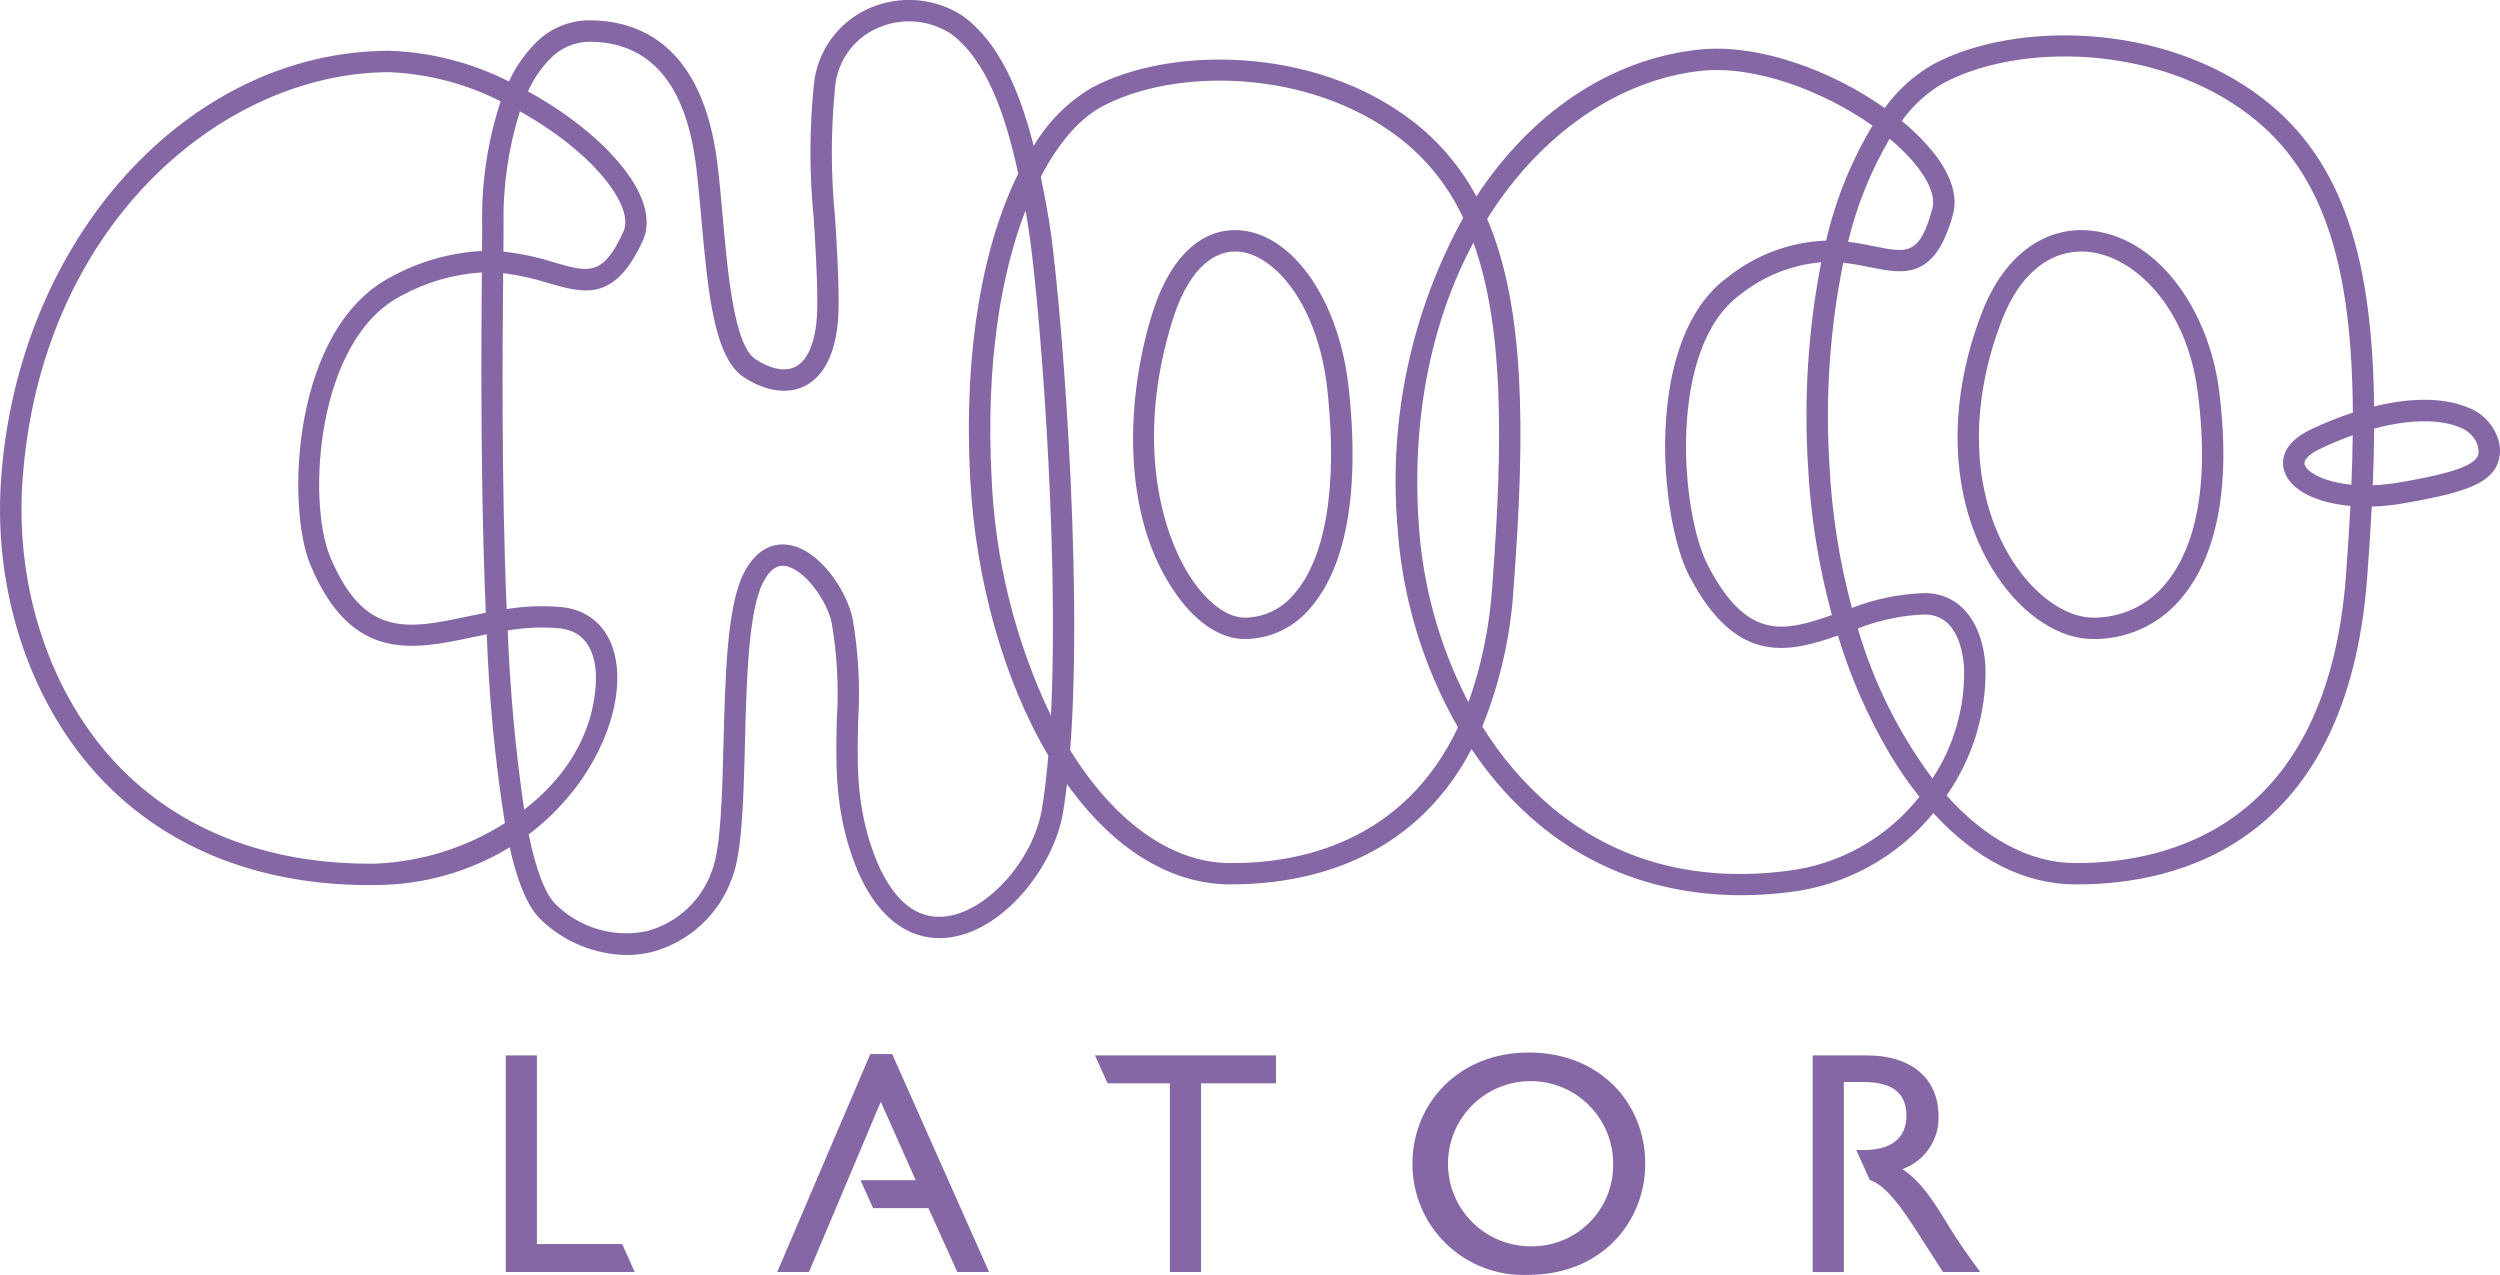
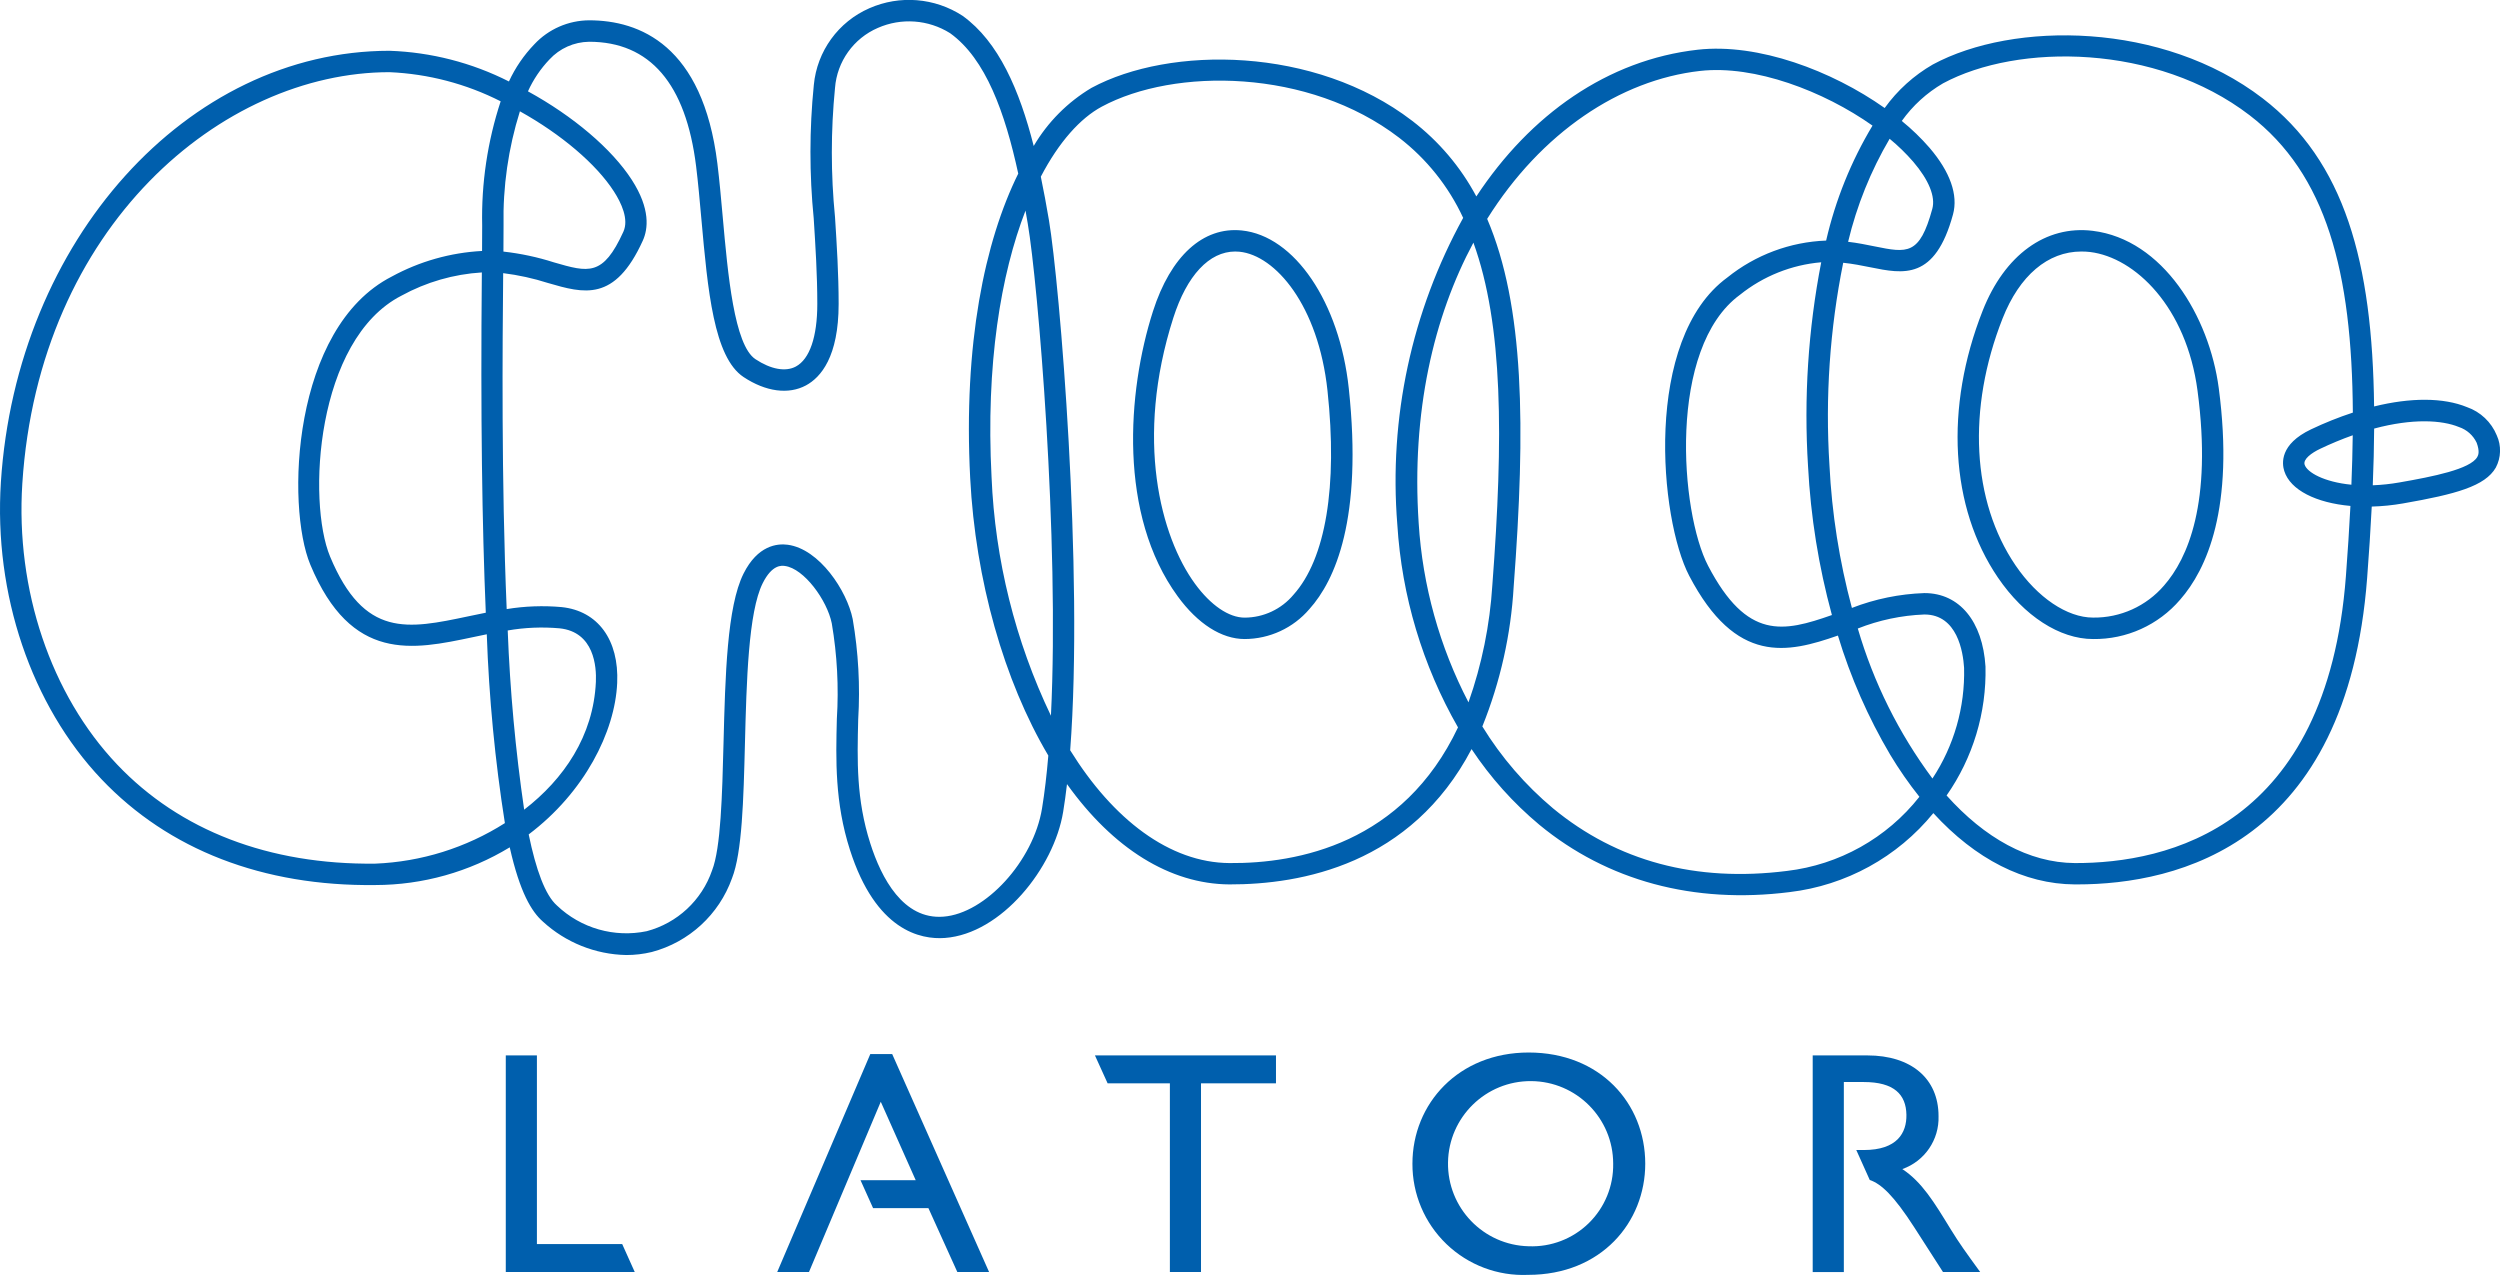
<svg xmlns="http://www.w3.org/2000/svg" id="Layer_1" data-name="Layer 1" viewBox="0 0 224 114.228">
  <defs>
-     <style>.cls-1{fill:#8667a6;}</style>
+     <style>.cls-1{fill:#005fad;}</style>
  </defs>
  <polygon class="cls-1" points="48.107 111.467 48.107 94.561 45.318 94.561 45.318 113.971 56.873 113.971 55.748 111.467 48.107 111.467 48.107 111.467" />
  <polygon class="cls-1" points="77.978 94.447 69.639 113.971 72.485 113.971 78.917 98.717 82.048 105.746 77.102 105.746 78.228 108.249 83.186 108.249 85.776 113.971 88.621 113.971 79.941 94.447 77.978 94.447 77.978 94.447" />
  <polygon class="cls-1" points="99.242 97.065 104.821 97.065 104.821 113.971 107.61 113.971 107.61 97.065 114.328 97.065 114.328 94.561 98.105 94.561 99.242 97.065 99.242 97.065" />
  <path class="cls-1" d="M136.97,111.665a7.4,7.4,0,1,1,7.571-7.4,7.279,7.279,0,0,1-7.571,7.4m0-17.36c-6.289,0-10.416,4.582-10.416,9.961a9.926,9.926,0,0,0,10.36,9.962c6.575,0,10.5-4.724,10.5-9.962,0-5.407-4.041-9.961-10.446-9.961" transform="translate(0)" />
  <path class="cls-1" d="M174.774,110.128c-1.48-2.418-2.561-4.212-4.326-5.379A4.857,4.857,0,0,0,173.693,100c0-3.358-2.448-5.435-6.375-5.435h-4.9v19.41h2.79V96.95h1.793c2.7,0,3.785,1.112,3.814,2.934.027,1.621-.826,3.158-3.814,3.158h-.678l1.206,2.682c1.02.352,2.142,1.376,4,4.262l2.562,3.985h3.331c-1.339-1.849-1.822-2.505-2.648-3.843" transform="translate(0)" />
  <path class="cls-1" d="M56.112,85.571a11.374,11.374,0,0,1-7.473-3c-1.005-.883-2.056-2.6-2.967-6.65A23.256,23.256,0,0,1,33.63,79.3c-10.054.125-18.531-3.156-24.539-9.486C2.8,63.186-.569,53.239.079,43.2,1.478,21.535,16.771,4.557,34.9,4.55H34.9A25.626,25.626,0,0,1,45.6,7.3a12.131,12.131,0,0,1,2.278-3.333A6.77,6.77,0,0,1,52.785,1.82c4.52,0,10.183,2.227,11.493,12.834.184,1.5.328,3.1.48,4.8.457,5.11,1.026,11.469,2.93,12.729,1.381.913,2.7,1.153,3.621.658,1.238-.666,1.921-2.658,1.921-5.609,0-2.628-.164-5.186-.321-7.661a60.252,60.252,0,0,1,.009-11.954A8.361,8.361,0,0,1,77.9.736a8.805,8.805,0,0,1,8.347.68c3.239,2.328,5.105,6.675,6.373,11.664A14.782,14.782,0,0,1,97.8,7.872c7.032-3.788,20.013-3.738,28.721,2.945h0A20.95,20.95,0,0,1,132.28,17.6c4.83-7.336,11.773-12.24,19.837-13.146h0c5.415-.608,12.015,1.878,16.75,5.224a13.8,13.8,0,0,1,4.313-3.9c7.236-3.9,20.592-3.848,29.553,3.031h0c7.354,5.645,9.838,14.676,9.986,27.609,3.278-.807,6.206-.808,8.326.061a4.477,4.477,0,0,1,2.665,2.527,3.275,3.275,0,0,1-.087,2.893c-.957,1.656-3.551,2.38-8.315,3.209a19.277,19.277,0,0,1-2.8.281q-.157,3.074-.411,6.383c-1.807,23.841-16.952,27.471-25.988,27.471h-.224c-4.515-.029-8.877-2.258-12.658-6.388a19.588,19.588,0,0,1-12.893,7.079c-8.568,1.079-16.316-1.008-22.411-6.036a31.563,31.563,0,0,1-6.071-6.779c-5.425,10.335-15.249,12.14-21.7,12.124-5.316-.034-10.411-3.2-14.55-8.987-.1.872-.215,1.7-.343,2.485-.822,5.025-5.528,10.923-10.593,11.3-2.184.164-6.2-.651-8.515-7.906-1.355-4.24-1.261-8.046-1.169-11.727a37.07,37.07,0,0,0-.455-8.557c-.421-2.076-2.484-4.913-4.2-5.14-.28-.038-1.141-.153-1.989,1.545-1.29,2.579-1.449,8.839-1.591,14.362-.128,5.022-.249,9.767-1.161,12.079A10.485,10.485,0,0,1,58.4,85.3,9.7,9.7,0,0,1,56.112,85.571ZM47.371,74.764c.652,3.165,1.481,5.445,2.533,6.371a9,9,0,0,0,8.042,2.3A8.487,8.487,0,0,0,63.8,77.992c.788-2,.91-6.789,1.028-11.425.154-6,.312-12.209,1.792-15.169,1.27-2.54,3.024-2.713,3.955-2.589,2.85.378,5.315,4.134,5.827,6.66a39.089,39.089,0,0,1,.493,8.986c-.092,3.684-.178,7.164,1.079,11.1,1,3.147,2.962,6.853,6.548,6.578,3.775-.278,8.072-4.989,8.843-9.694.234-1.429.42-3.023.564-4.739-3.982-6.715-6.531-15.754-7-24.858-.621-12.015,1.3-21.212,4.306-27.287C90.053,10.11,88.329,5.272,85.129,2.973A6.929,6.929,0,0,0,78.657,2.5a6.39,6.39,0,0,0-3.84,5.377,58.935,58.935,0,0,0,0,11.573c.16,2.505.325,5.094.325,7.783,0,4.729-1.593,6.579-2.93,7.3-1.562.839-3.6.567-5.585-.748-2.674-1.768-3.212-7.785-3.783-14.156-.15-1.681-.292-3.267-.473-4.734-.913-7.4-4.14-11.153-9.59-11.153a4.924,4.924,0,0,0-3.549,1.585,10.258,10.258,0,0,0-1.927,2.857c4.053,2.221,7.522,5.162,9.309,7.937,1.674,2.6,1.457,4.394.98,5.442-2.512,5.531-5.285,4.726-8.5,3.792a22.123,22.123,0,0,0-4.01-.881v.1c-.058,6.178-.172,18.427.315,30a19.681,19.681,0,0,1,4.925-.178c3.244.336,5.151,2.94,4.976,6.8C55.106,65.581,52.36,71,47.371,74.764Zm85.447-9.675a30.155,30.155,0,0,0,6.329,7.335c5.759,4.749,12.807,6.639,20.951,5.613a17.776,17.776,0,0,0,11.88-6.644,34.813,34.813,0,0,1-2.613-3.765,48.628,48.628,0,0,1-4.688-10.683c-4.51,1.574-9.131,2.664-13.327-5.36-2.643-5.054-4.149-21.19,3.42-26.722a15.031,15.031,0,0,1,8.852-3.308,35.434,35.434,0,0,1,4.155-10.3c-4.376-3.089-10.548-5.447-15.445-4.9h0c-7.187.808-14.247,5.531-19.082,13.257,3.332,7.8,3.458,18.645,2.376,32.937A39.667,39.667,0,0,1,132.818,65.089ZM34.9,6.467c-15,.005-31.417,13.794-32.9,36.86-.614,9.512,2.559,18.92,8.489,25.166,5.632,5.933,13.623,8.994,23.126,8.89A23.42,23.42,0,0,0,45.238,73.75a139.6,139.6,0,0,1-1.623-16.919c-.425.086-.847.175-1.267.264-5.346,1.13-10.876,2.3-14.543-6.5C25.616,45.35,26.147,29.362,35.1,24.78a18.985,18.985,0,0,1,8.093-2.294c.007-.915.012-1.683.01-2.283A33.3,33.3,0,0,1,44.86,9.078,24.342,24.342,0,0,0,34.9,6.467Zm139.516,64.81c3.4,3.8,7.356,6.027,11.489,6.054,8.312.023,22.583-3.21,24.288-25.7q.248-3.268.406-6.3c-3.055-.272-5.383-1.411-5.928-3.125-.216-.679-.414-2.4,2.4-3.737a31.767,31.767,0,0,1,3.744-1.5c-.079-12.618-2.359-21.352-9.244-26.638-8.352-6.41-20.767-6.478-27.477-2.863a11.866,11.866,0,0,0-3.694,3.37,20,20,0,0,1,2.483,2.4c1.854,2.165,2.582,4.232,2.105,5.978-1.61,5.9-4.423,5.335-7.4,4.733-.759-.153-1.566-.315-2.437-.405a69.576,69.576,0,0,0-1.233,18.126,61.136,61.136,0,0,0,2.012,12.8,19.808,19.808,0,0,1,6.486-1.329h.035c3.112.008,5.2,2.53,5.449,6.581A19.354,19.354,0,0,1,174.413,71.277ZM95.888,67.225c3.854,6.212,8.915,10.071,14.275,10.106,6.139.055,15.555-1.77,20.474-12.156A41.8,41.8,0,0,1,125.2,47,48.846,48.846,0,0,1,131.1,19.522a19.31,19.31,0,0,0-5.741-7.184c-8.1-6.217-20.138-6.282-26.646-2.779-1.914,1.032-3.826,3.148-5.456,6.272.266,1.28.505,2.584.727,3.891C94.944,25.4,97.108,51.2,95.888,67.225ZM45.491,56.49a150.766,150.766,0,0,0,1.474,16.057c3.556-2.744,6.206-6.605,6.426-11.45.06-1.336-.136-4.479-3.26-4.8A17.951,17.951,0,0,0,45.491,56.49Zm120.968-.175a42.469,42.469,0,0,0,6.688,13.44,17.215,17.215,0,0,0,2.835-9.915c-.088-1.435-.609-4.774-3.541-4.781h-.03A18.074,18.074,0,0,0,166.459,56.315ZM91.885,18.87c-2.213,5.714-3.565,13.761-3.042,23.868a54.863,54.863,0,0,0,5.321,21.391c.779-15.868-1.175-38.8-2.075-44.086Q91.99,19.455,91.885,18.87Zm40.133,2.87c-3.562,6.642-5.562,15.178-4.905,25.131a40.213,40.213,0,0,0,4.464,16.059,38.883,38.883,0,0,0,2.138-10.523C134.712,39.23,134.681,29.1,132.018,21.74ZM163.181,23.5a13.463,13.463,0,0,0-7.28,2.914c-6.5,4.751-5.358,19.5-2.852,24.287,3.493,6.677,6.741,5.935,11.09,4.406A63.061,63.061,0,0,1,162,41.772,72.117,72.117,0,0,1,163.181,23.5Zm-120.007.91a17.145,17.145,0,0,0-7.2,2.08c-7.686,3.935-8.457,18.435-6.4,23.376,3.055,7.325,6.965,6.5,12.378,5.358.512-.109,1.037-.219,1.575-.325-.329-7.736-.473-17.638-.355-30.342ZM212.724,38.4q-.015,2.451-.124,5.082a17.686,17.686,0,0,0,2.379-.254c3.048-.531,6.353-1.188,6.985-2.281.109-.187.221-.523-.054-1.275a2.7,2.7,0,0,0-1.591-1.411C218.8,37.636,216.182,37.474,212.724,38.4Zm-1.919.6a30.826,30.826,0,0,0-2.917,1.212h0c-.776.367-1.549.935-1.393,1.424.216.681,1.724,1.553,4.19,1.795Q210.779,41.138,210.805,38.994ZM45.107,22.542a23.276,23.276,0,0,1,4.528.967c3.108.9,4.391,1.275,6.219-2.745.506-1.113-.181-2.578-.847-3.611-1.587-2.465-4.74-5.129-8.424-7.18A32,32,0,0,0,45.118,20.2C45.12,20.813,45.115,21.6,45.107,22.542Zm120.483-.877c.857.1,1.646.262,2.372.409,2.935.593,4.034.814,5.172-3.359.3-1.09-.311-2.591-1.712-4.227a17.687,17.687,0,0,0-2.111-2.054A33.719,33.719,0,0,0,165.59,21.665Zm21.947,35.593c-2.989,0-6.176-2.06-8.525-5.51-4.278-6.284-4.789-15.223-1.365-23.91,1.969-5,5.652-7.672,9.861-7.156,6.292.772,10.443,7.672,11.292,14.09,1.425,10.781-1.094,16.26-3.459,18.958A10.1,10.1,0,0,1,187.537,57.258Zm-1.052-34.722c-2.992,0-5.535,2.146-7.055,6-3.191,8.1-2.755,16.369,1.166,22.128,1.963,2.882,4.622,4.672,6.941,4.672a8.238,8.238,0,0,0,6.363-2.875c2.1-2.4,4.331-7.374,3-17.443-.994-7.513-5.594-11.944-9.625-12.438A6.406,6.406,0,0,0,186.485,22.536ZM111.522,57.258c-2.069,0-4.2-1.359-6-3.827-5.331-7.3-4.526-18.32-2.218-25.534,1.587-4.958,4.491-7.6,7.956-7.248,4.729.481,8.763,6.431,9.59,14.146,1.258,11.7-1.222,17.211-3.524,19.774A7.664,7.664,0,0,1,111.522,57.258Zm-.848-34.722c-2.323,0-4.329,2.139-5.546,5.945C101.653,39.34,104,48.1,107.068,52.3c1.411,1.932,3.034,3.04,4.454,3.04a5.723,5.723,0,0,0,4.376-2.053c2.885-3.212,3.967-9.707,3.045-18.288-.821-7.646-4.672-12.118-7.879-12.444C110.933,22.543,110.8,22.536,110.674,22.536Z" transform="translate(0)" />
</svg>
